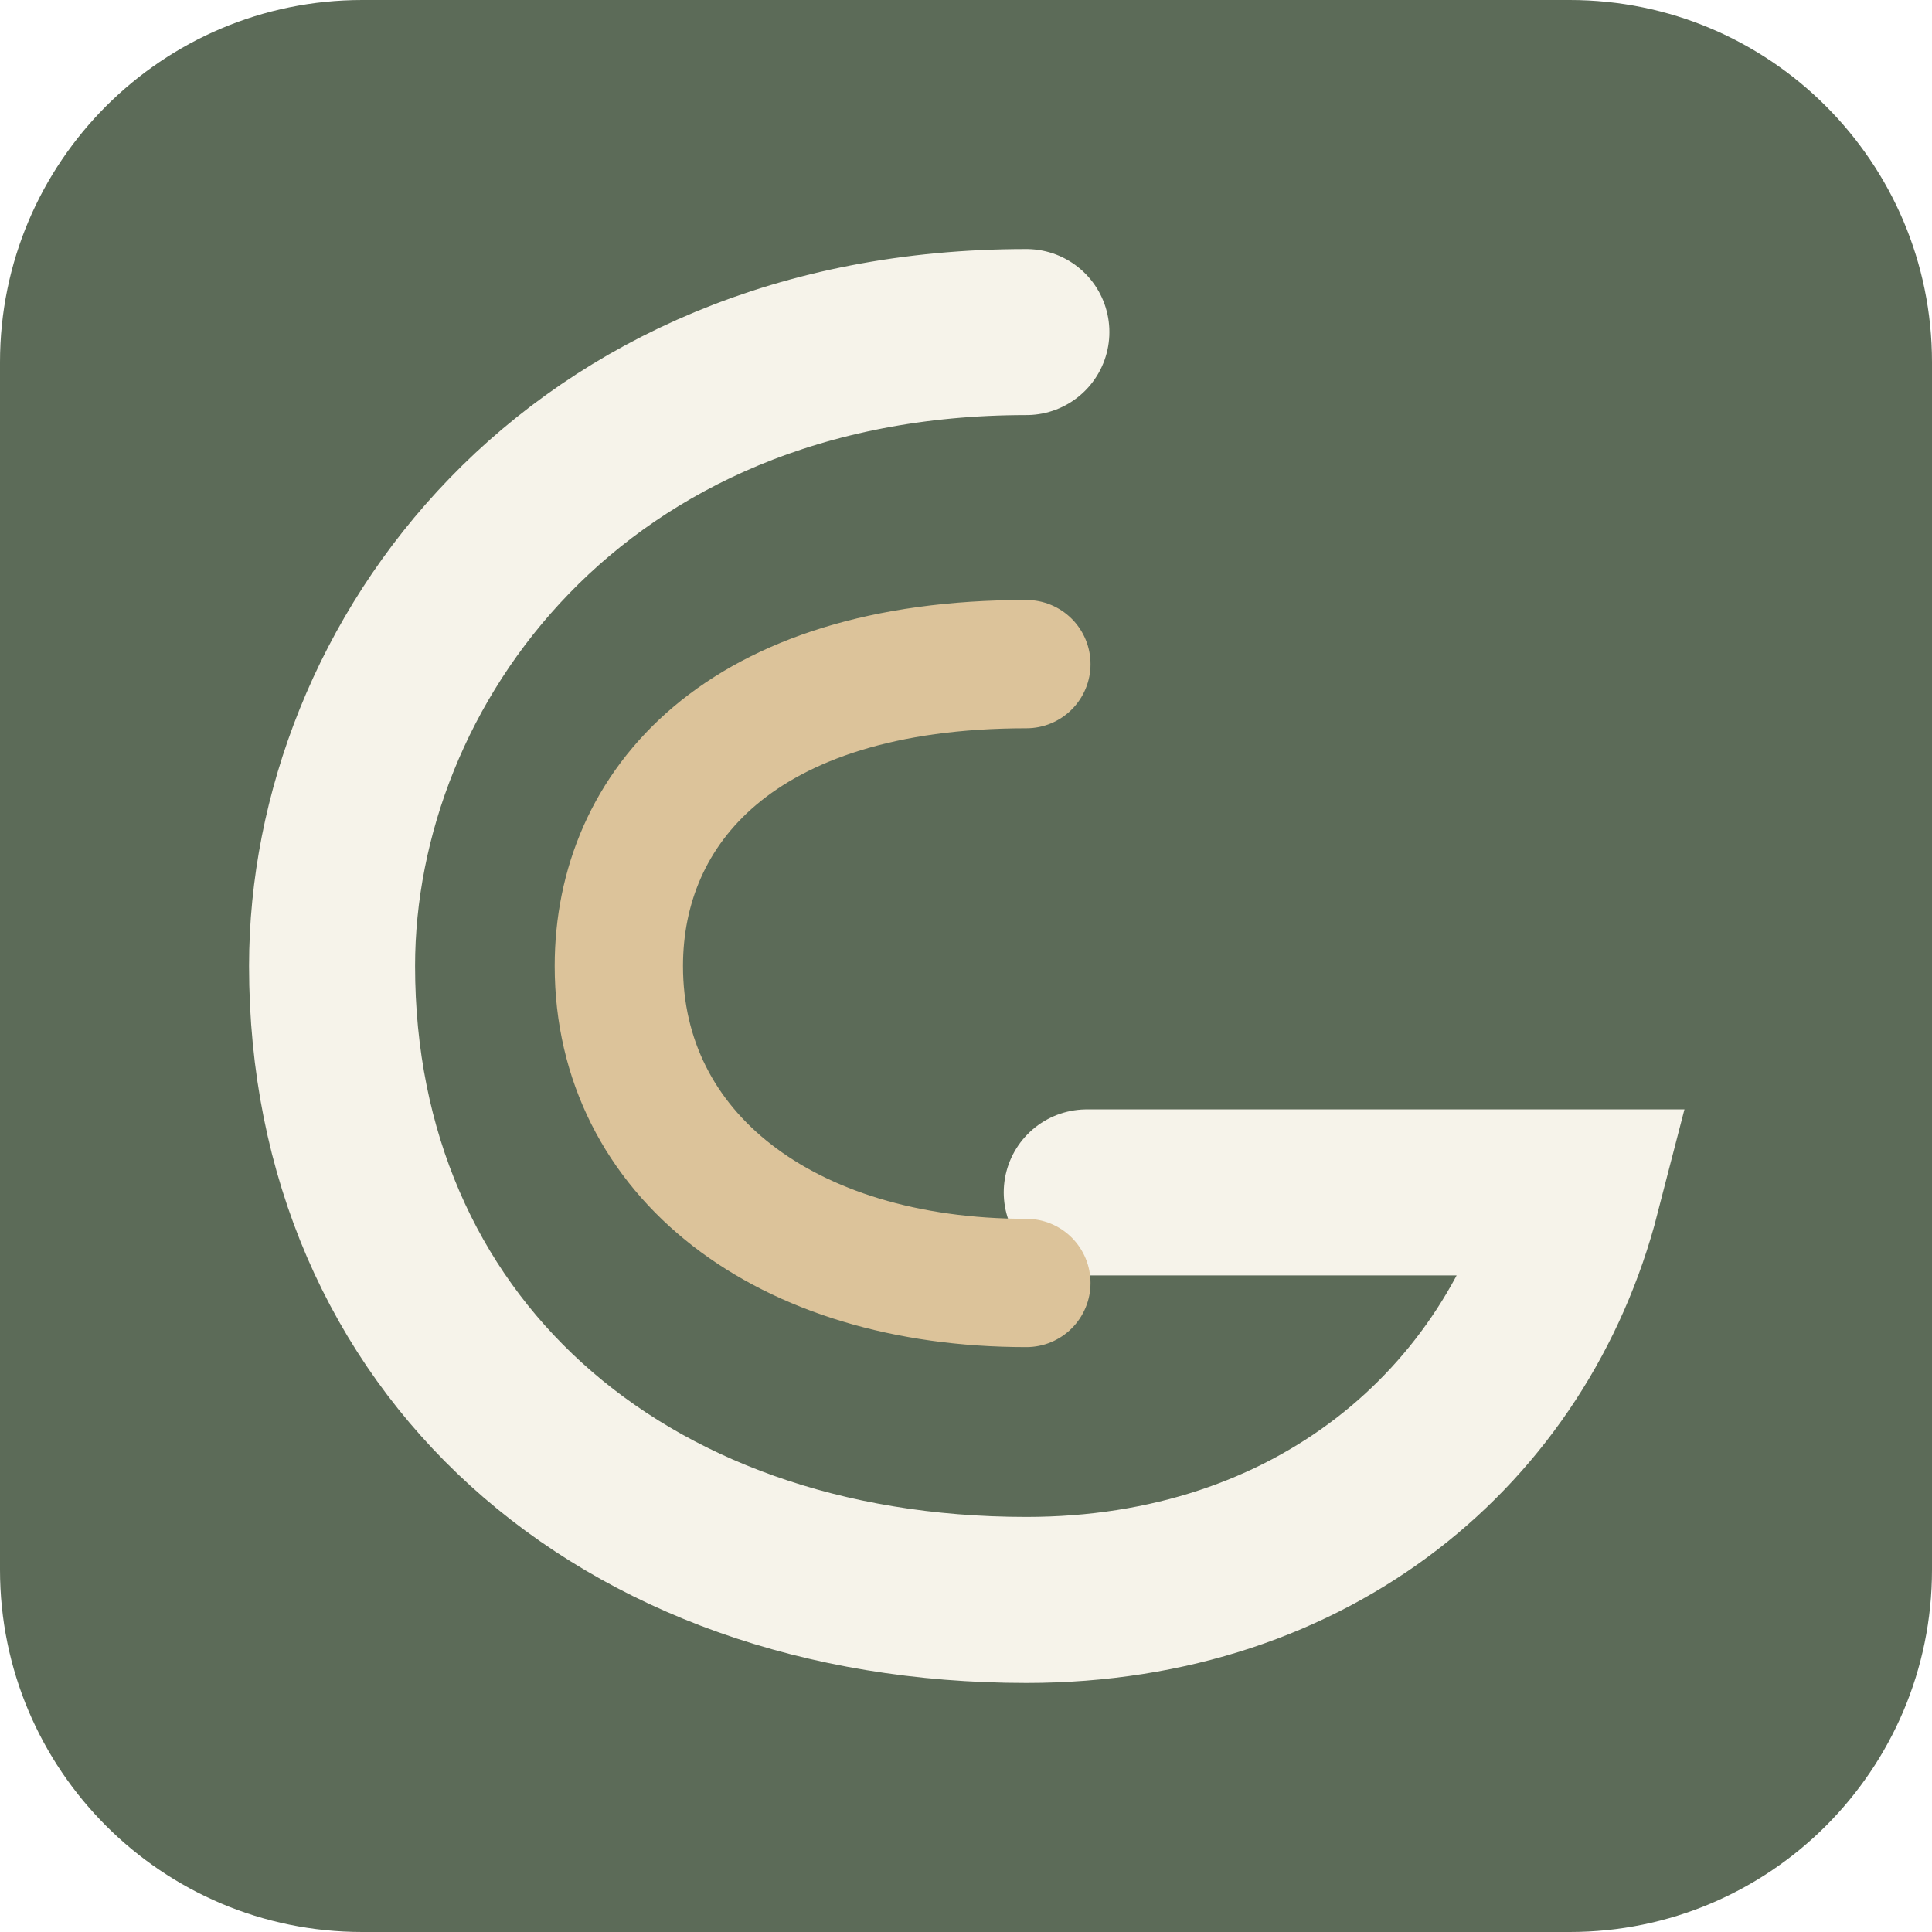
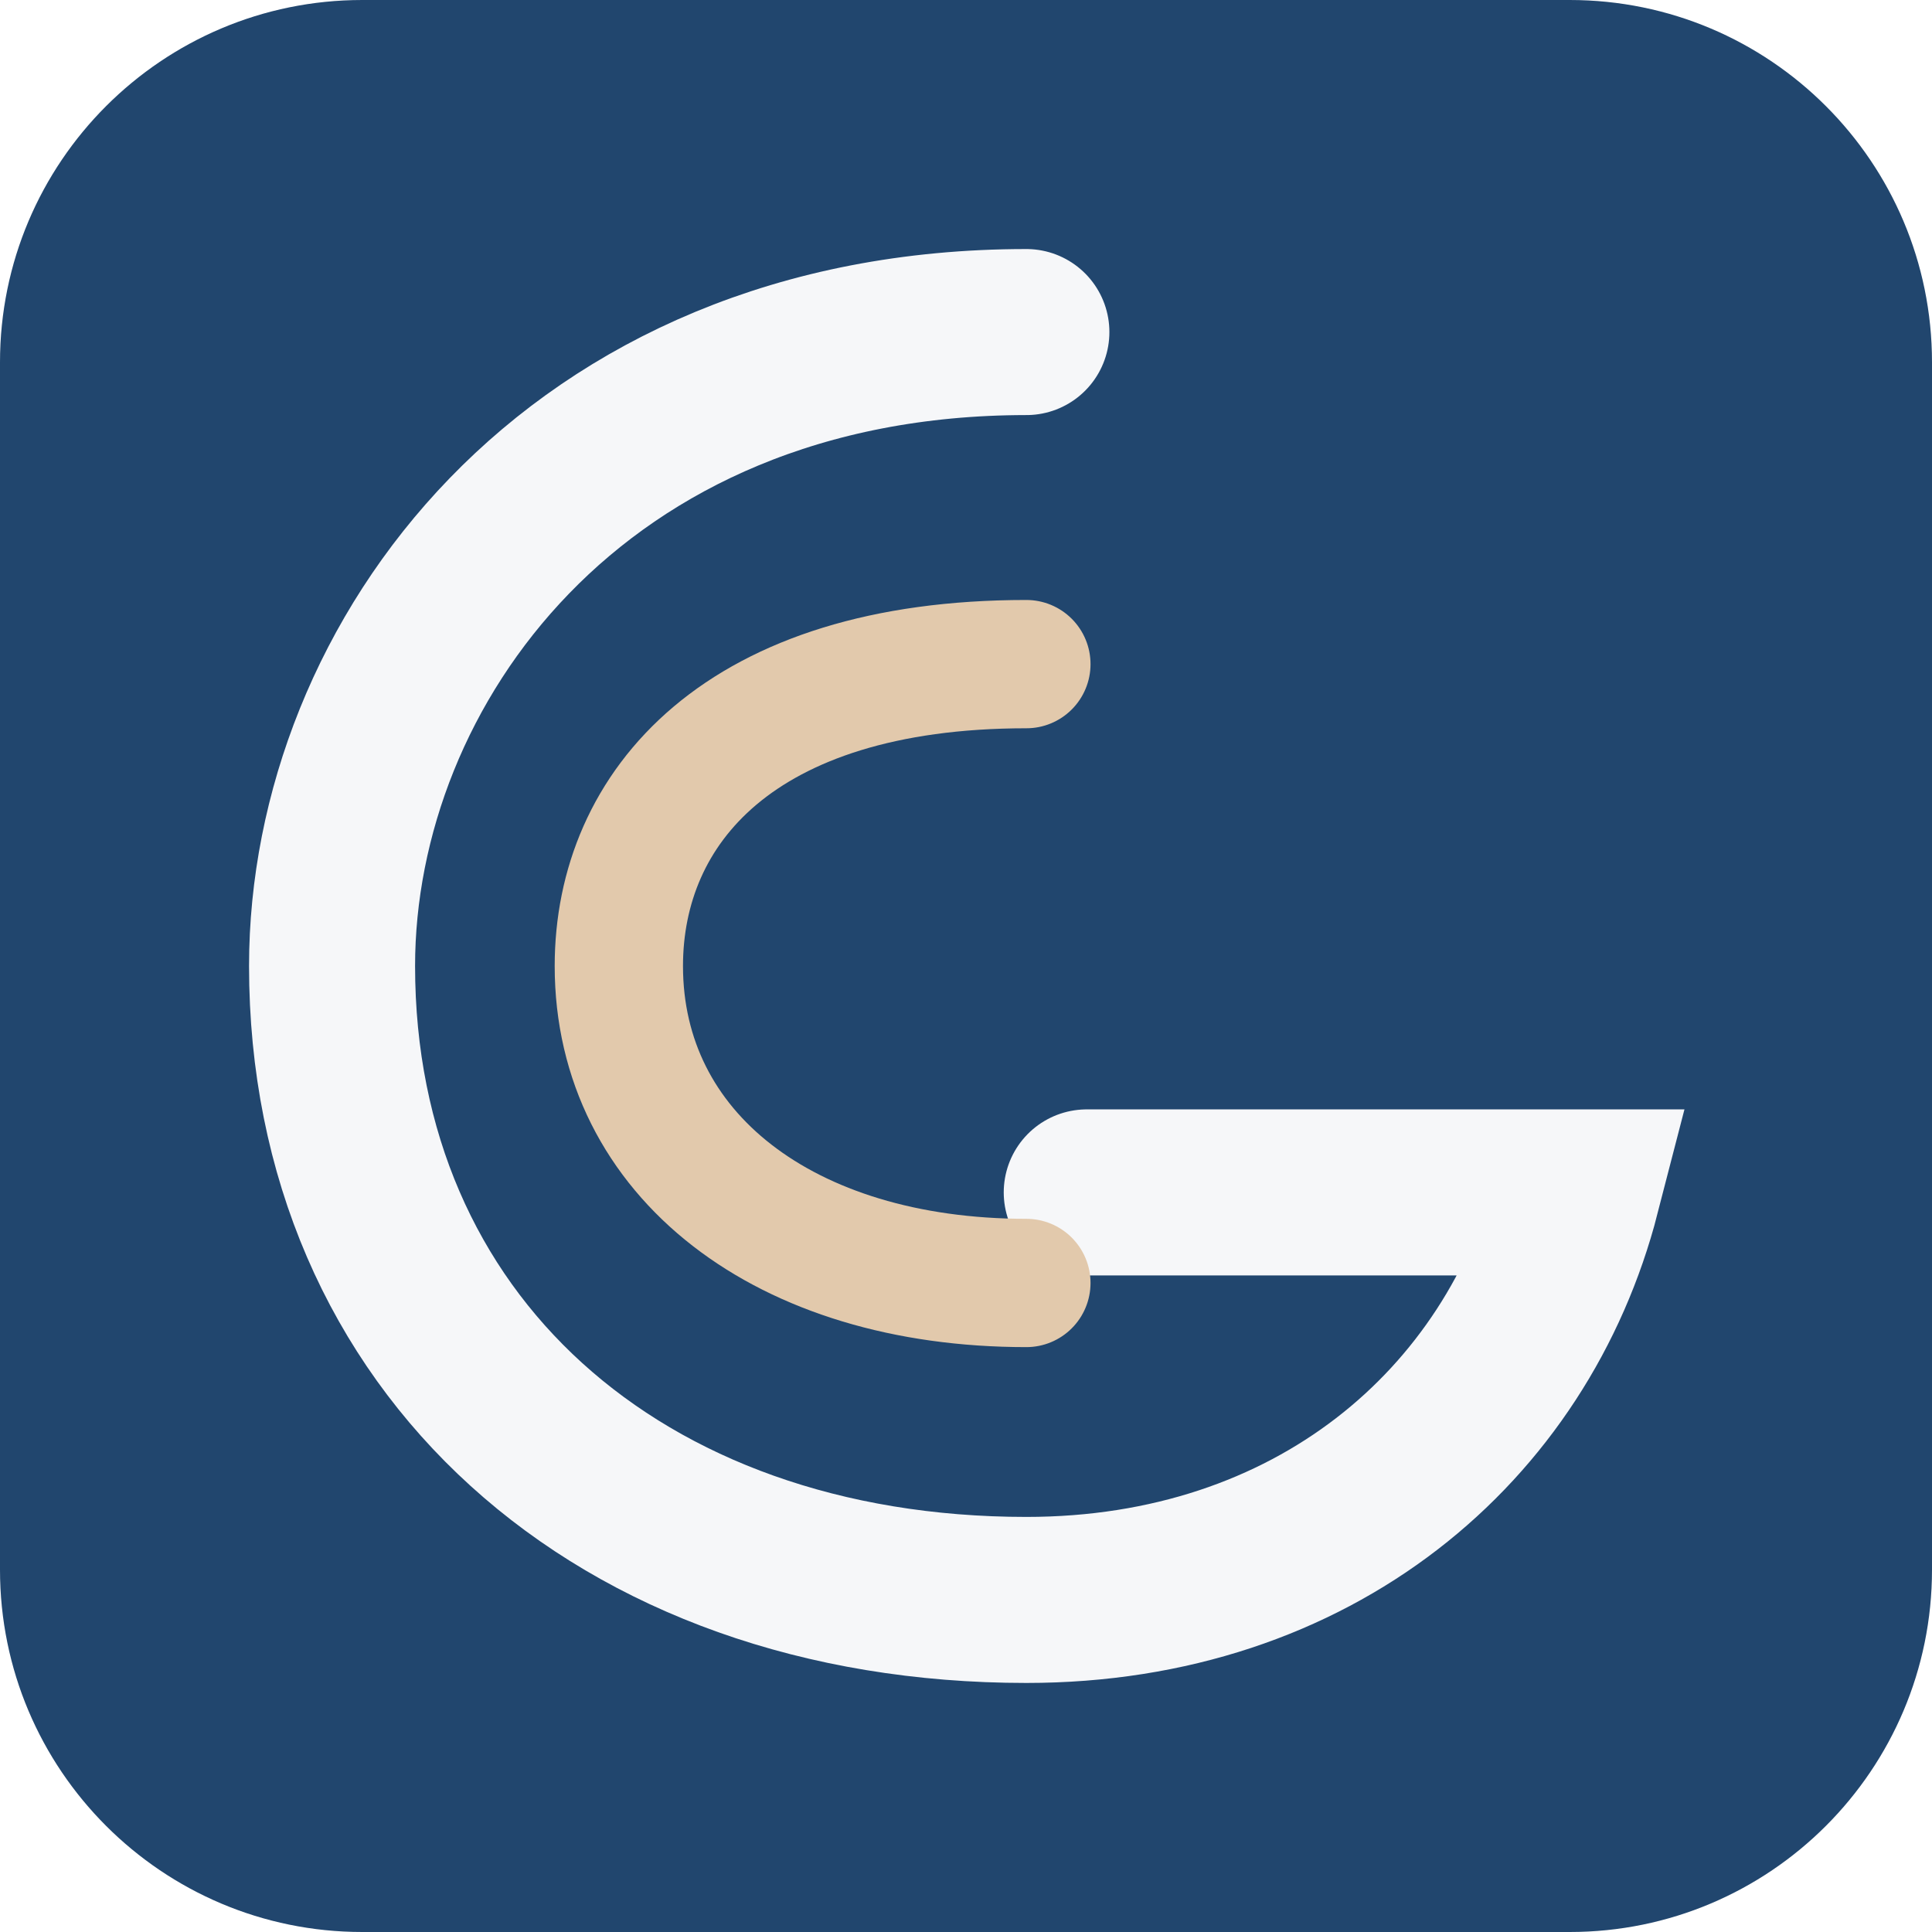
<svg xmlns="http://www.w3.org/2000/svg" viewBox="0 0 512 512">
-   <rect width="512" height="512" rx="96" fill="#5c6b58" />
-   <g fill="none" stroke="#f6f3ea" stroke-linecap="round">
+   <rect width="512" height="512" rx="96" fill="#21466e" />
+   <g fill="none" stroke="#f6f7f9" stroke-linecap="round">
    <path d="M272 88 C 152 88 88 176 88 256 C 88 356 164 424 272 424 C 348 424 402 378 418 316 L 288 316" stroke-width="44" />
-     <path d="M272 176 C 196 176 164 214 164 256 C 164 306 208 340 272 340" stroke-width="34" stroke="#dcc39a" />
+     <path d="M272 176 C 196 176 164 214 164 256 C 164 306 208 340 272 340" stroke-width="34" stroke="#e2c9ac" />
  </g>
</svg>
